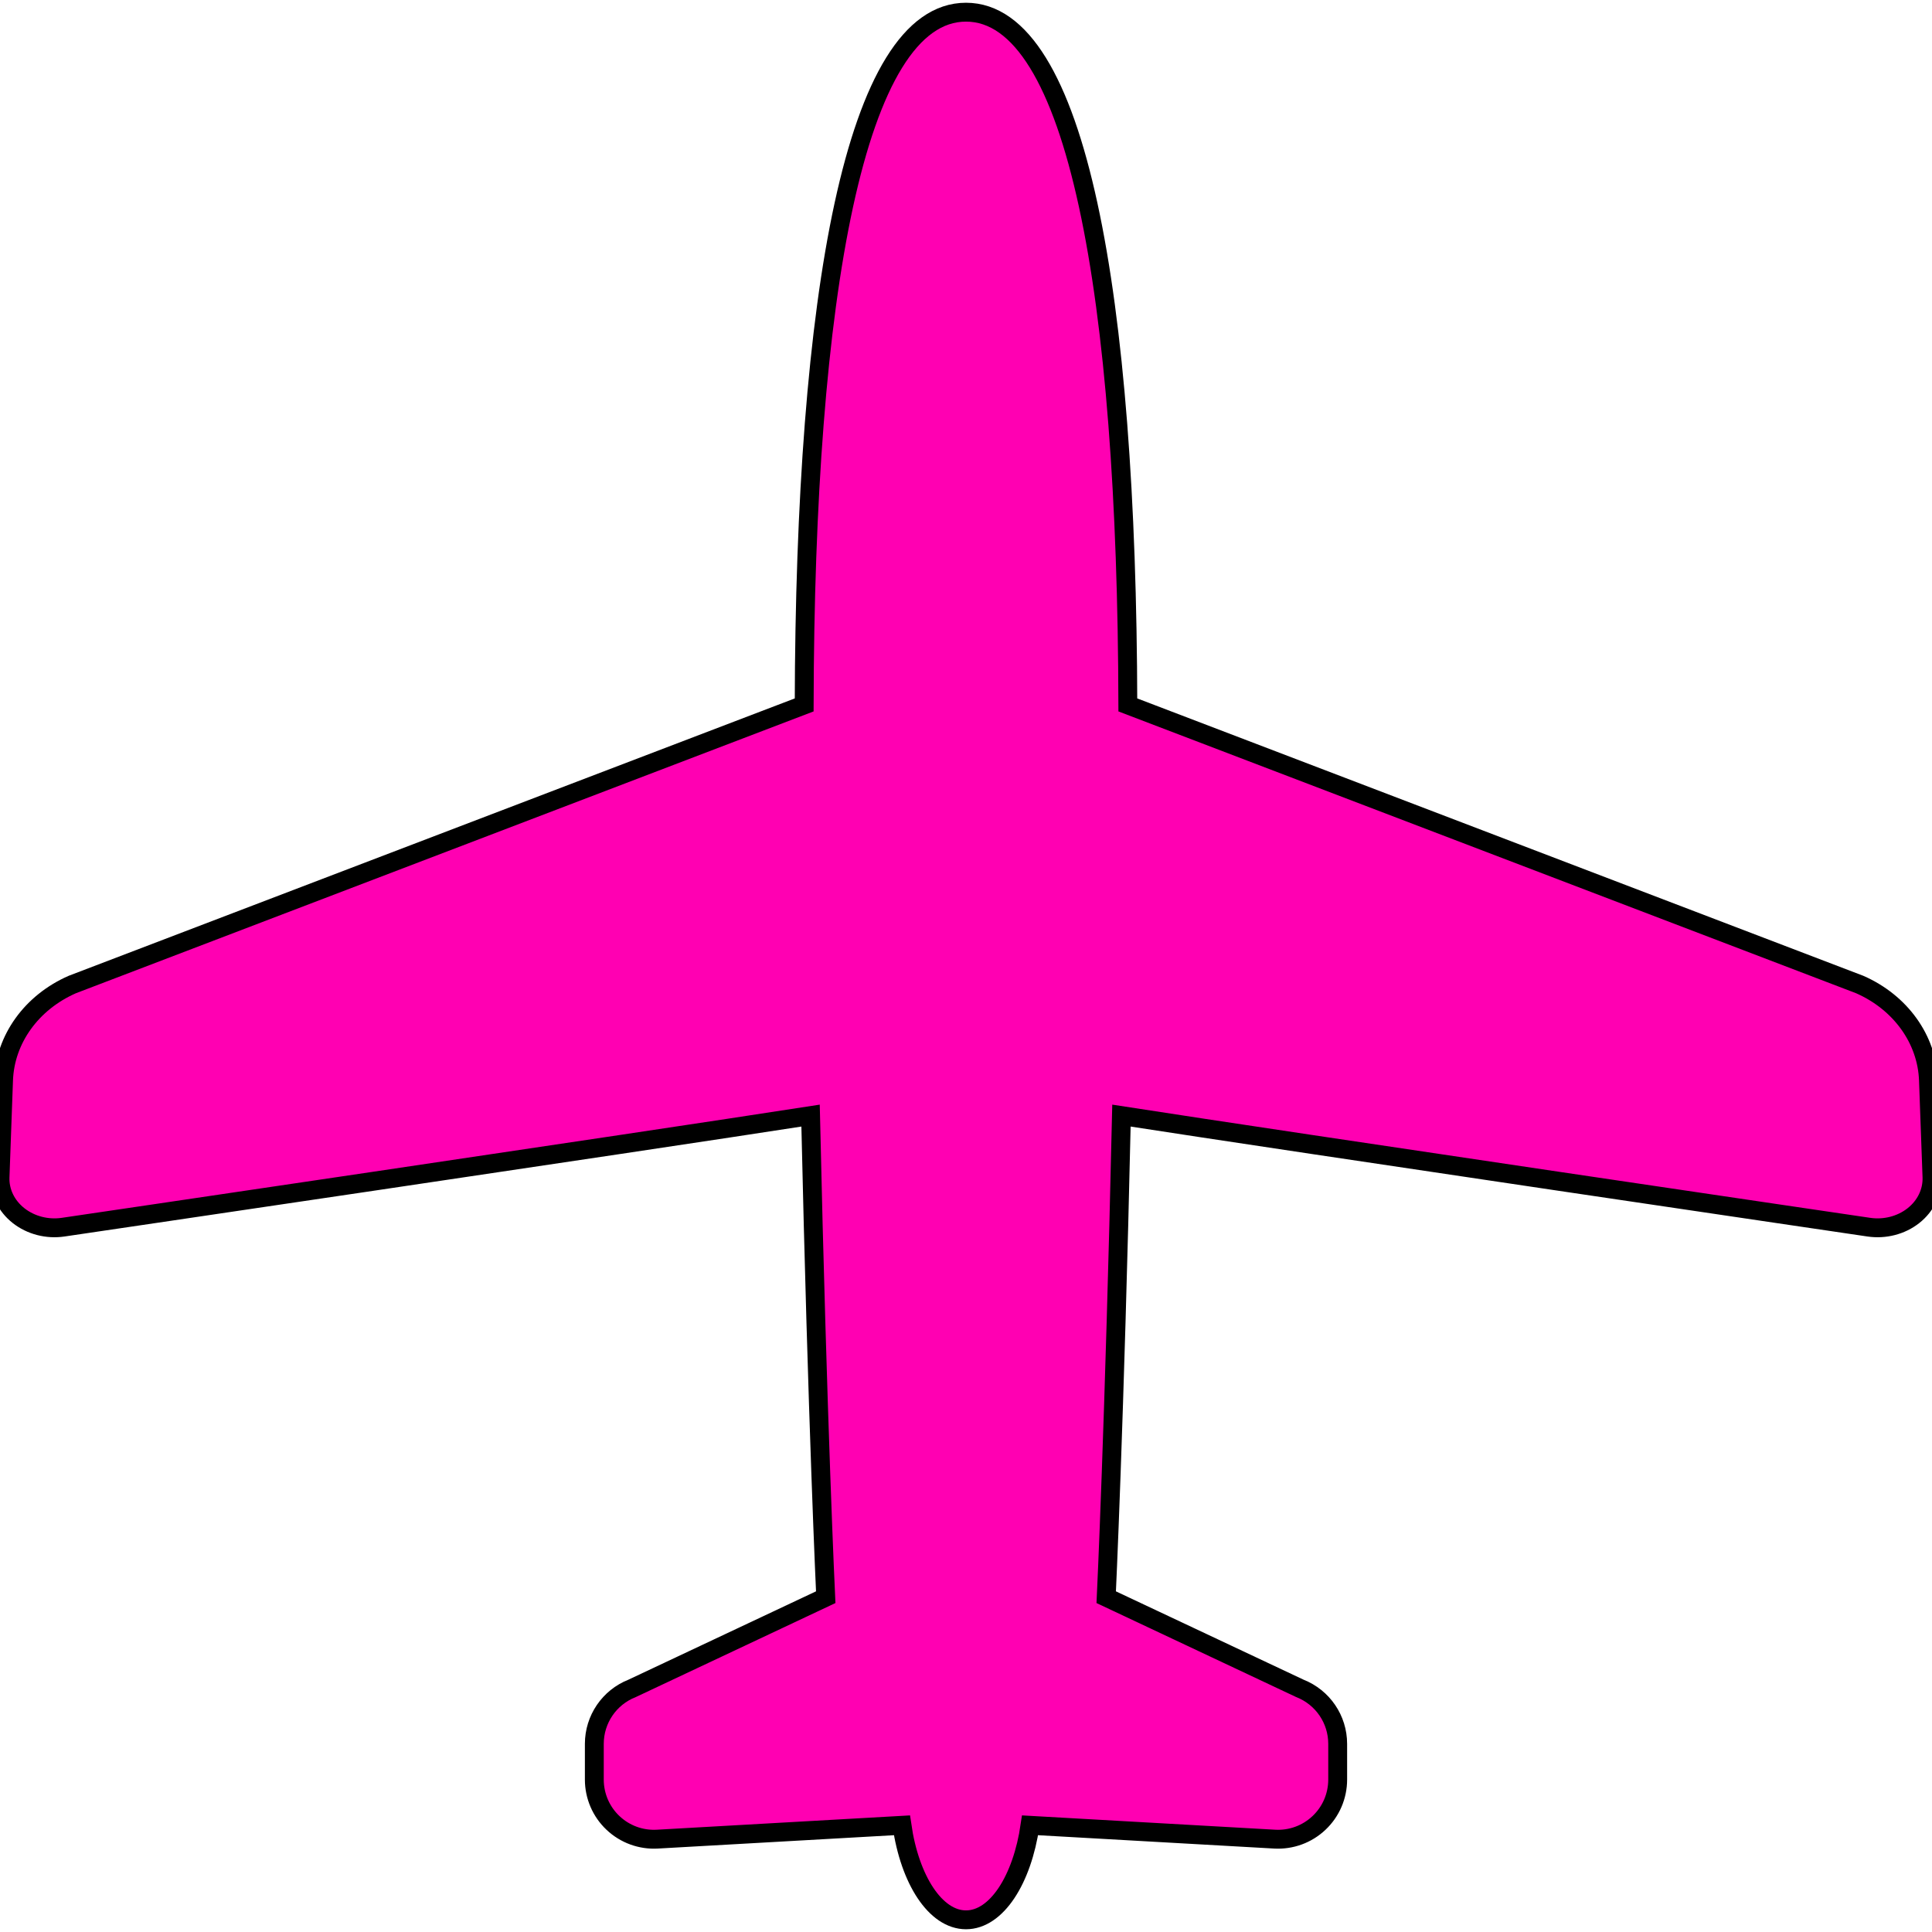
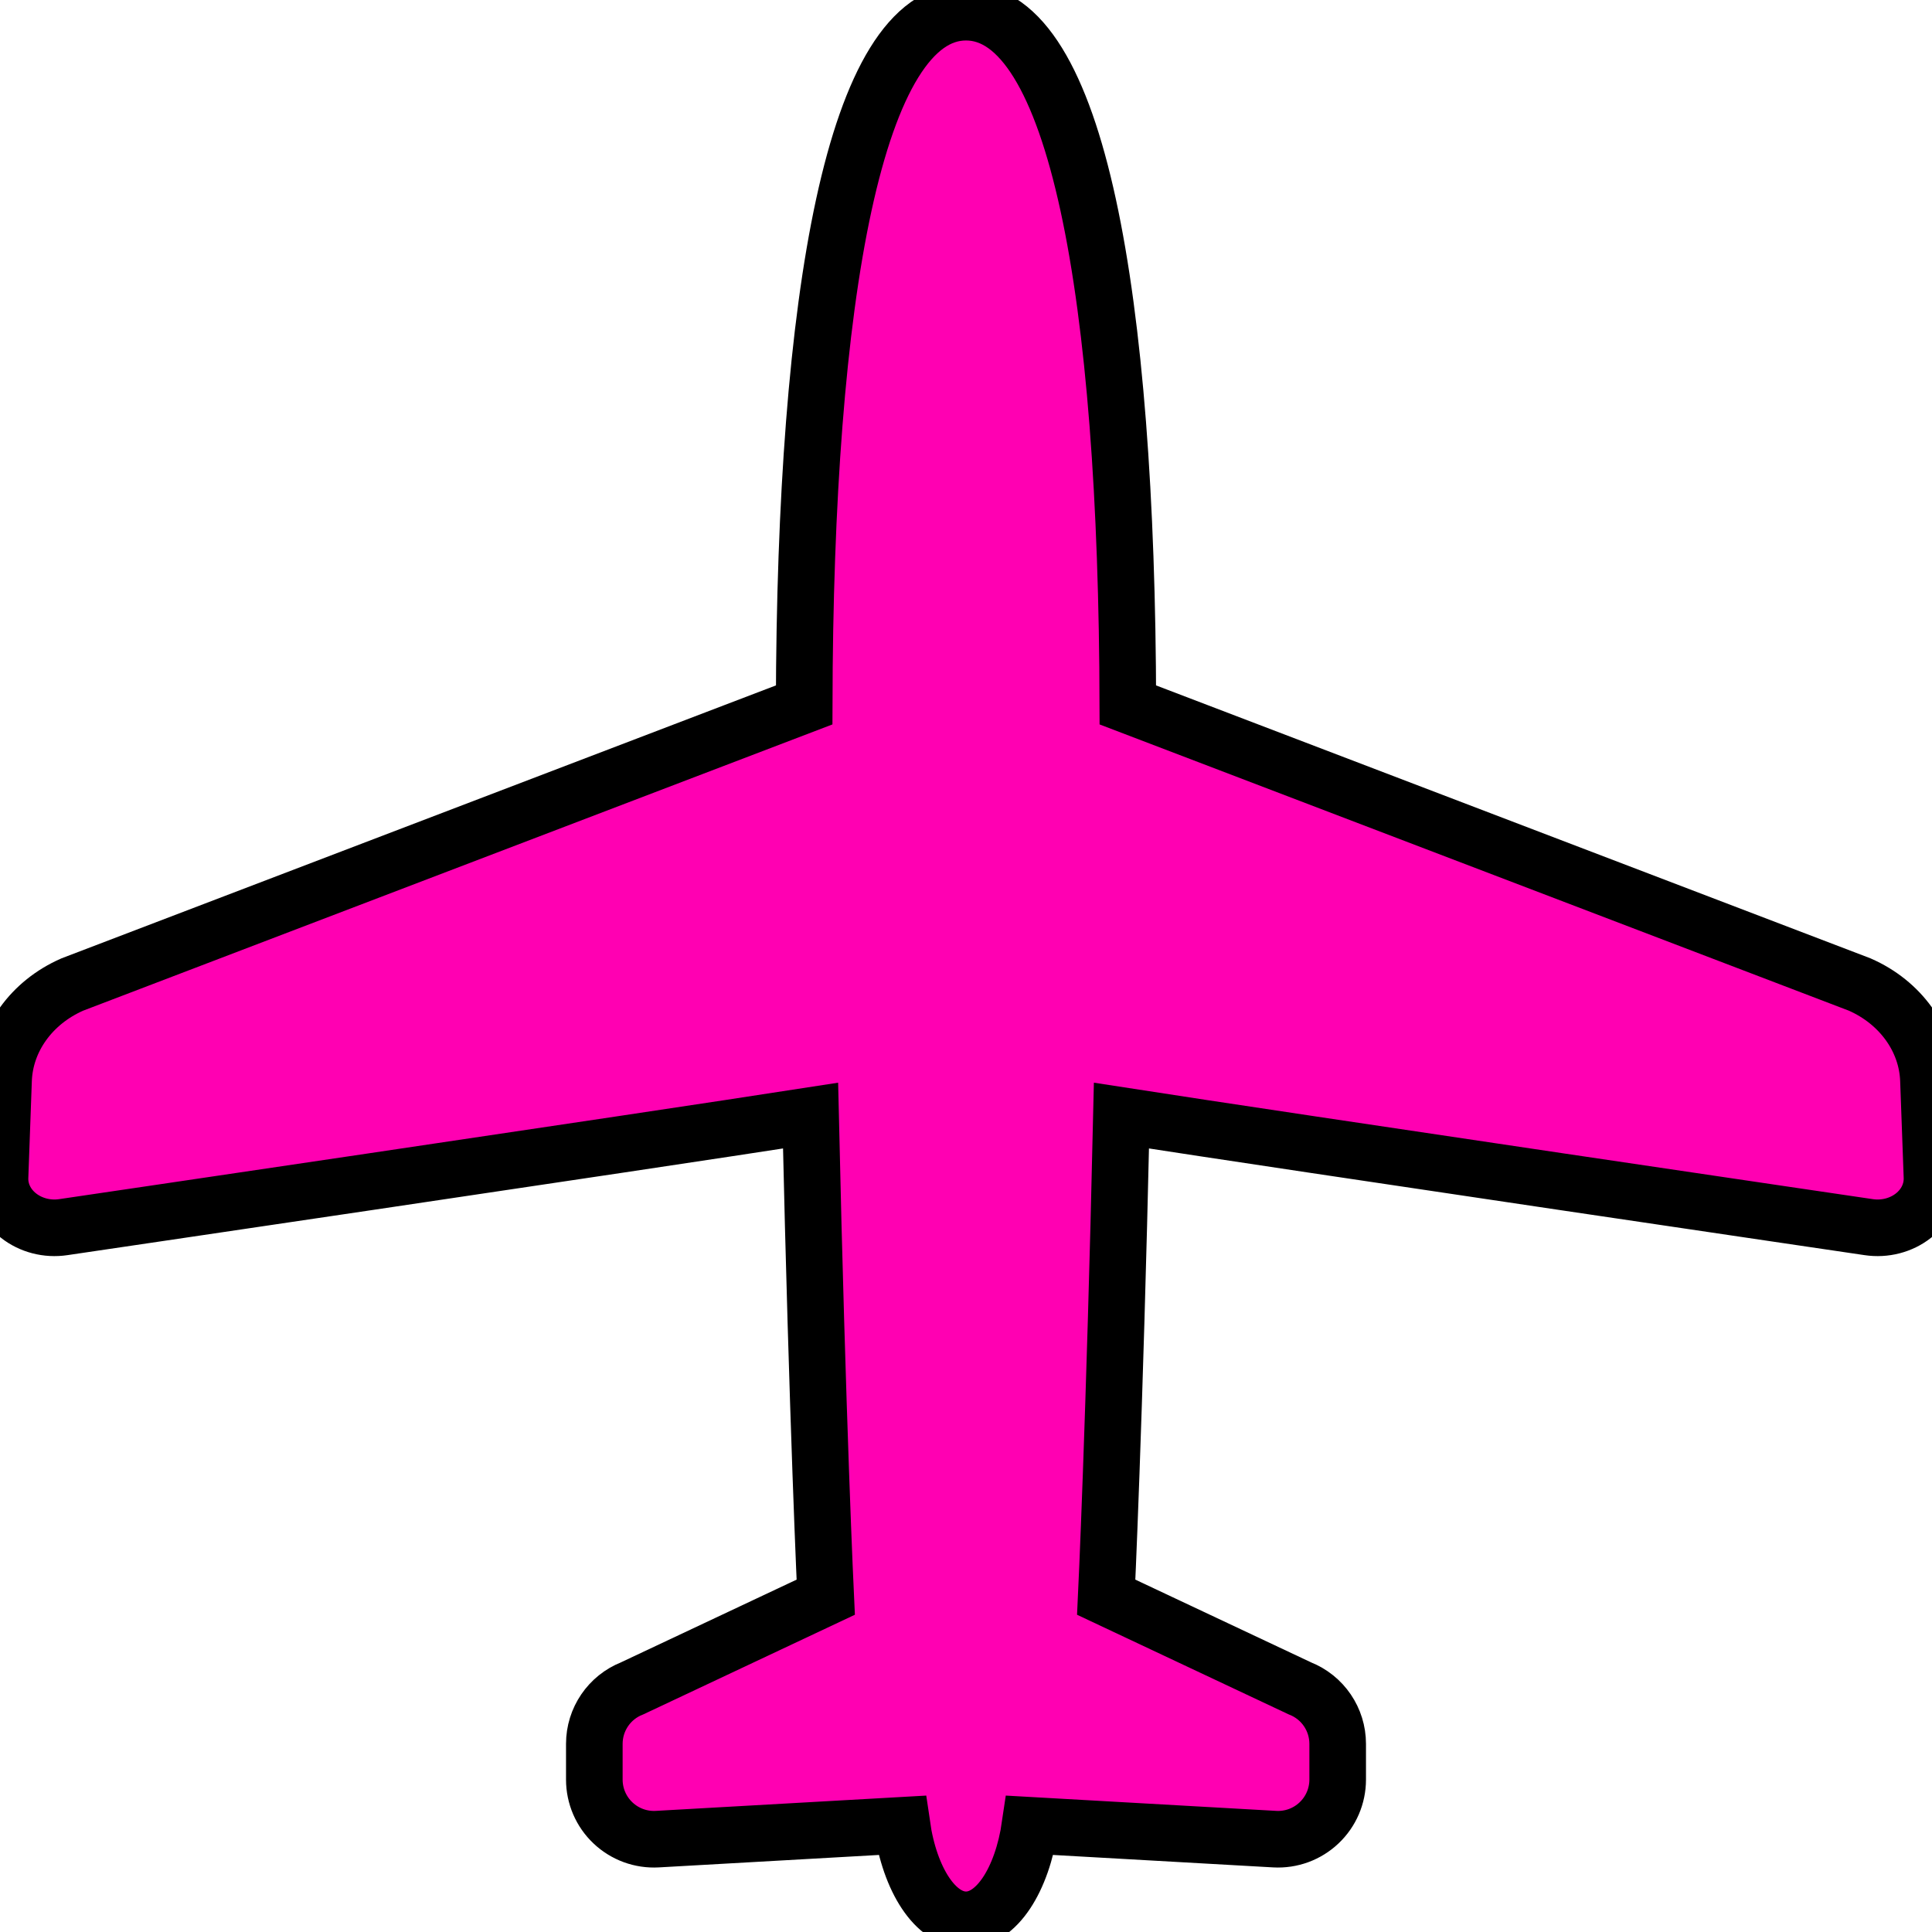
<svg xmlns="http://www.w3.org/2000/svg" xmlns:ns1="https://boxy-svg.com" height="800px" width="800px" version="1.1" id="_x32_" viewBox="0 0 512 512">
  <defs>
    <ns1:export>
      <ns1:file format="svg" />
    </ns1:export>
  </defs>
  <style type="text/css">
	.st0{fill:#000000;}
</style>
  <g>
-     <path class="st0" d="M511.06,286.261c-0.387-10.849-7.42-20.615-18.226-25.356l-193.947-74.094 C298.658,78.15,285.367,3.228,256.001,3.228c-29.366,0-42.657,74.922-42.885,183.583L19.167,260.904 C8.345,265.646,1.33,275.412,0.941,286.261L0.008,311.97c-0.142,3.886,1.657,7.623,4.917,10.188 c3.261,2.564,7.597,3.684,11.845,3.049c0,0,151.678-22.359,198.037-29.559c1.85,82.016,4.019,127.626,4.019,127.626l-51.312,24.166 c-6.046,2.38-10.012,8.206-10.012,14.701v9.465c0,4.346,1.781,8.505,4.954,11.493c3.155,2.987,7.403,4.539,11.74,4.292l64.83-3.667 c2.08,14.436,8.884,25.048,16.975,25.048c8.091,0,14.877-10.612,16.975-25.048l64.832,3.667c4.336,0.246,8.584-1.305,11.738-4.292 c3.174-2.988,4.954-7.148,4.954-11.493v-9.465c0-6.495-3.966-12.321-10.012-14.701l-51.329-24.166c0,0,2.186-45.61,4.037-127.626 c46.358,7.2,198.036,29.559,198.036,29.559c4.248,0.635,8.602-0.485,11.845-3.049c3.261-2.565,5.041-6.302,4.918-10.188 L511.06,286.261z" style="stroke: rgb(0, 0, 0); stroke-width: 5px; fill: rgb(255, 0, 178);" />
+     <path class="st0" d="M511.06,286.261c-0.387-10.849-7.42-20.615-18.226-25.356l-193.947-74.094 C298.658,78.15,285.367,3.228,256.001,3.228c-29.366,0-42.657,74.922-42.885,183.583L19.167,260.904 C8.345,265.646,1.33,275.412,0.941,286.261L0.008,311.97c-0.142,3.886,1.657,7.623,4.917,10.188 c3.261,2.564,7.597,3.684,11.845,3.049c0,0,151.678-22.359,198.037-29.559c1.85,82.016,4.019,127.626,4.019,127.626l-51.312,24.166 c-6.046,2.38-10.012,8.206-10.012,14.701v9.465c0,4.346,1.781,8.505,4.954,11.493c3.155,2.987,7.403,4.539,11.74,4.292l64.83-3.667 c2.08,14.436,8.884,25.048,16.975,25.048c8.091,0,14.877-10.612,16.975-25.048l64.832,3.667c4.336,0.246,8.584-1.305,11.738-4.292 c3.174-2.988,4.954-7.148,4.954-11.493v-9.465c0-6.495-3.966-12.321-10.012-14.701l-51.329-24.166c0,0,2.186-45.61,4.037-127.626 c46.358,7.2,198.036,29.559,198.036,29.559c4.248,0.635,8.602-0.485,11.845-3.049c3.261-2.565,5.041-6.302,4.918-10.188 L511.06,286.261z" style="stroke: rgb(0, 0, 0); fill: rgb(255, 0, 178); stroke-width: 15px;" />
  </g>
</svg>
